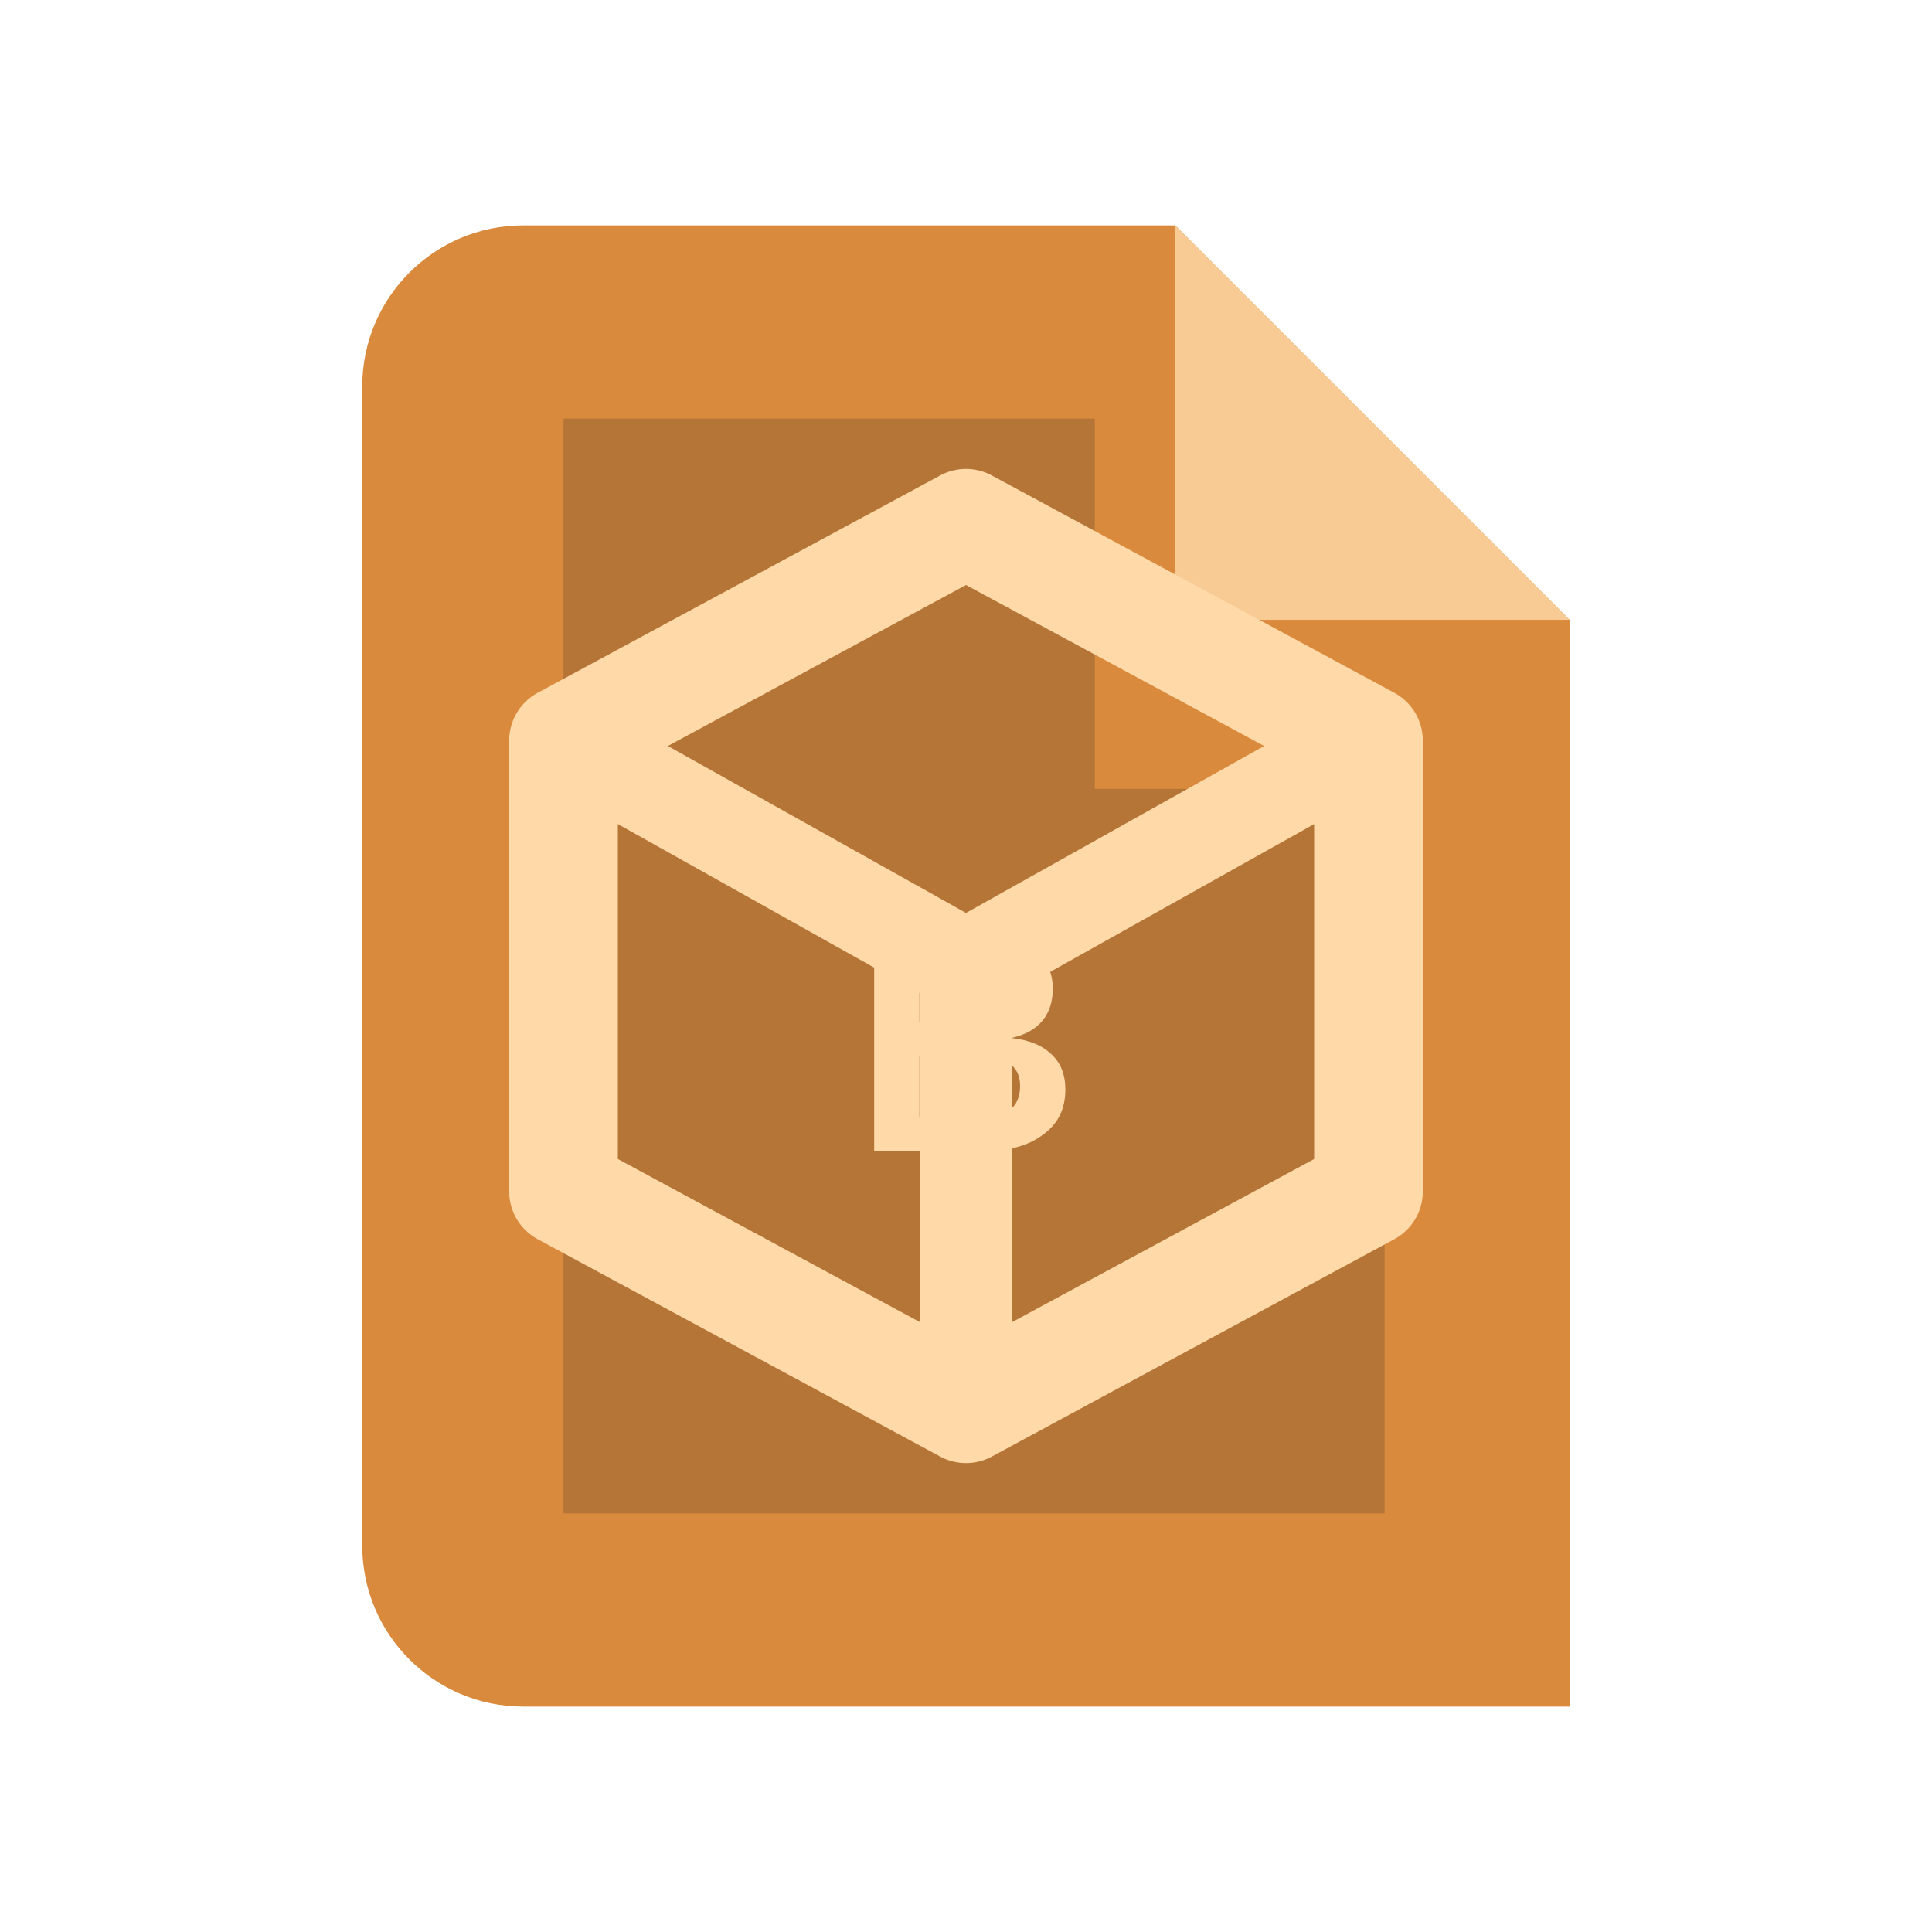
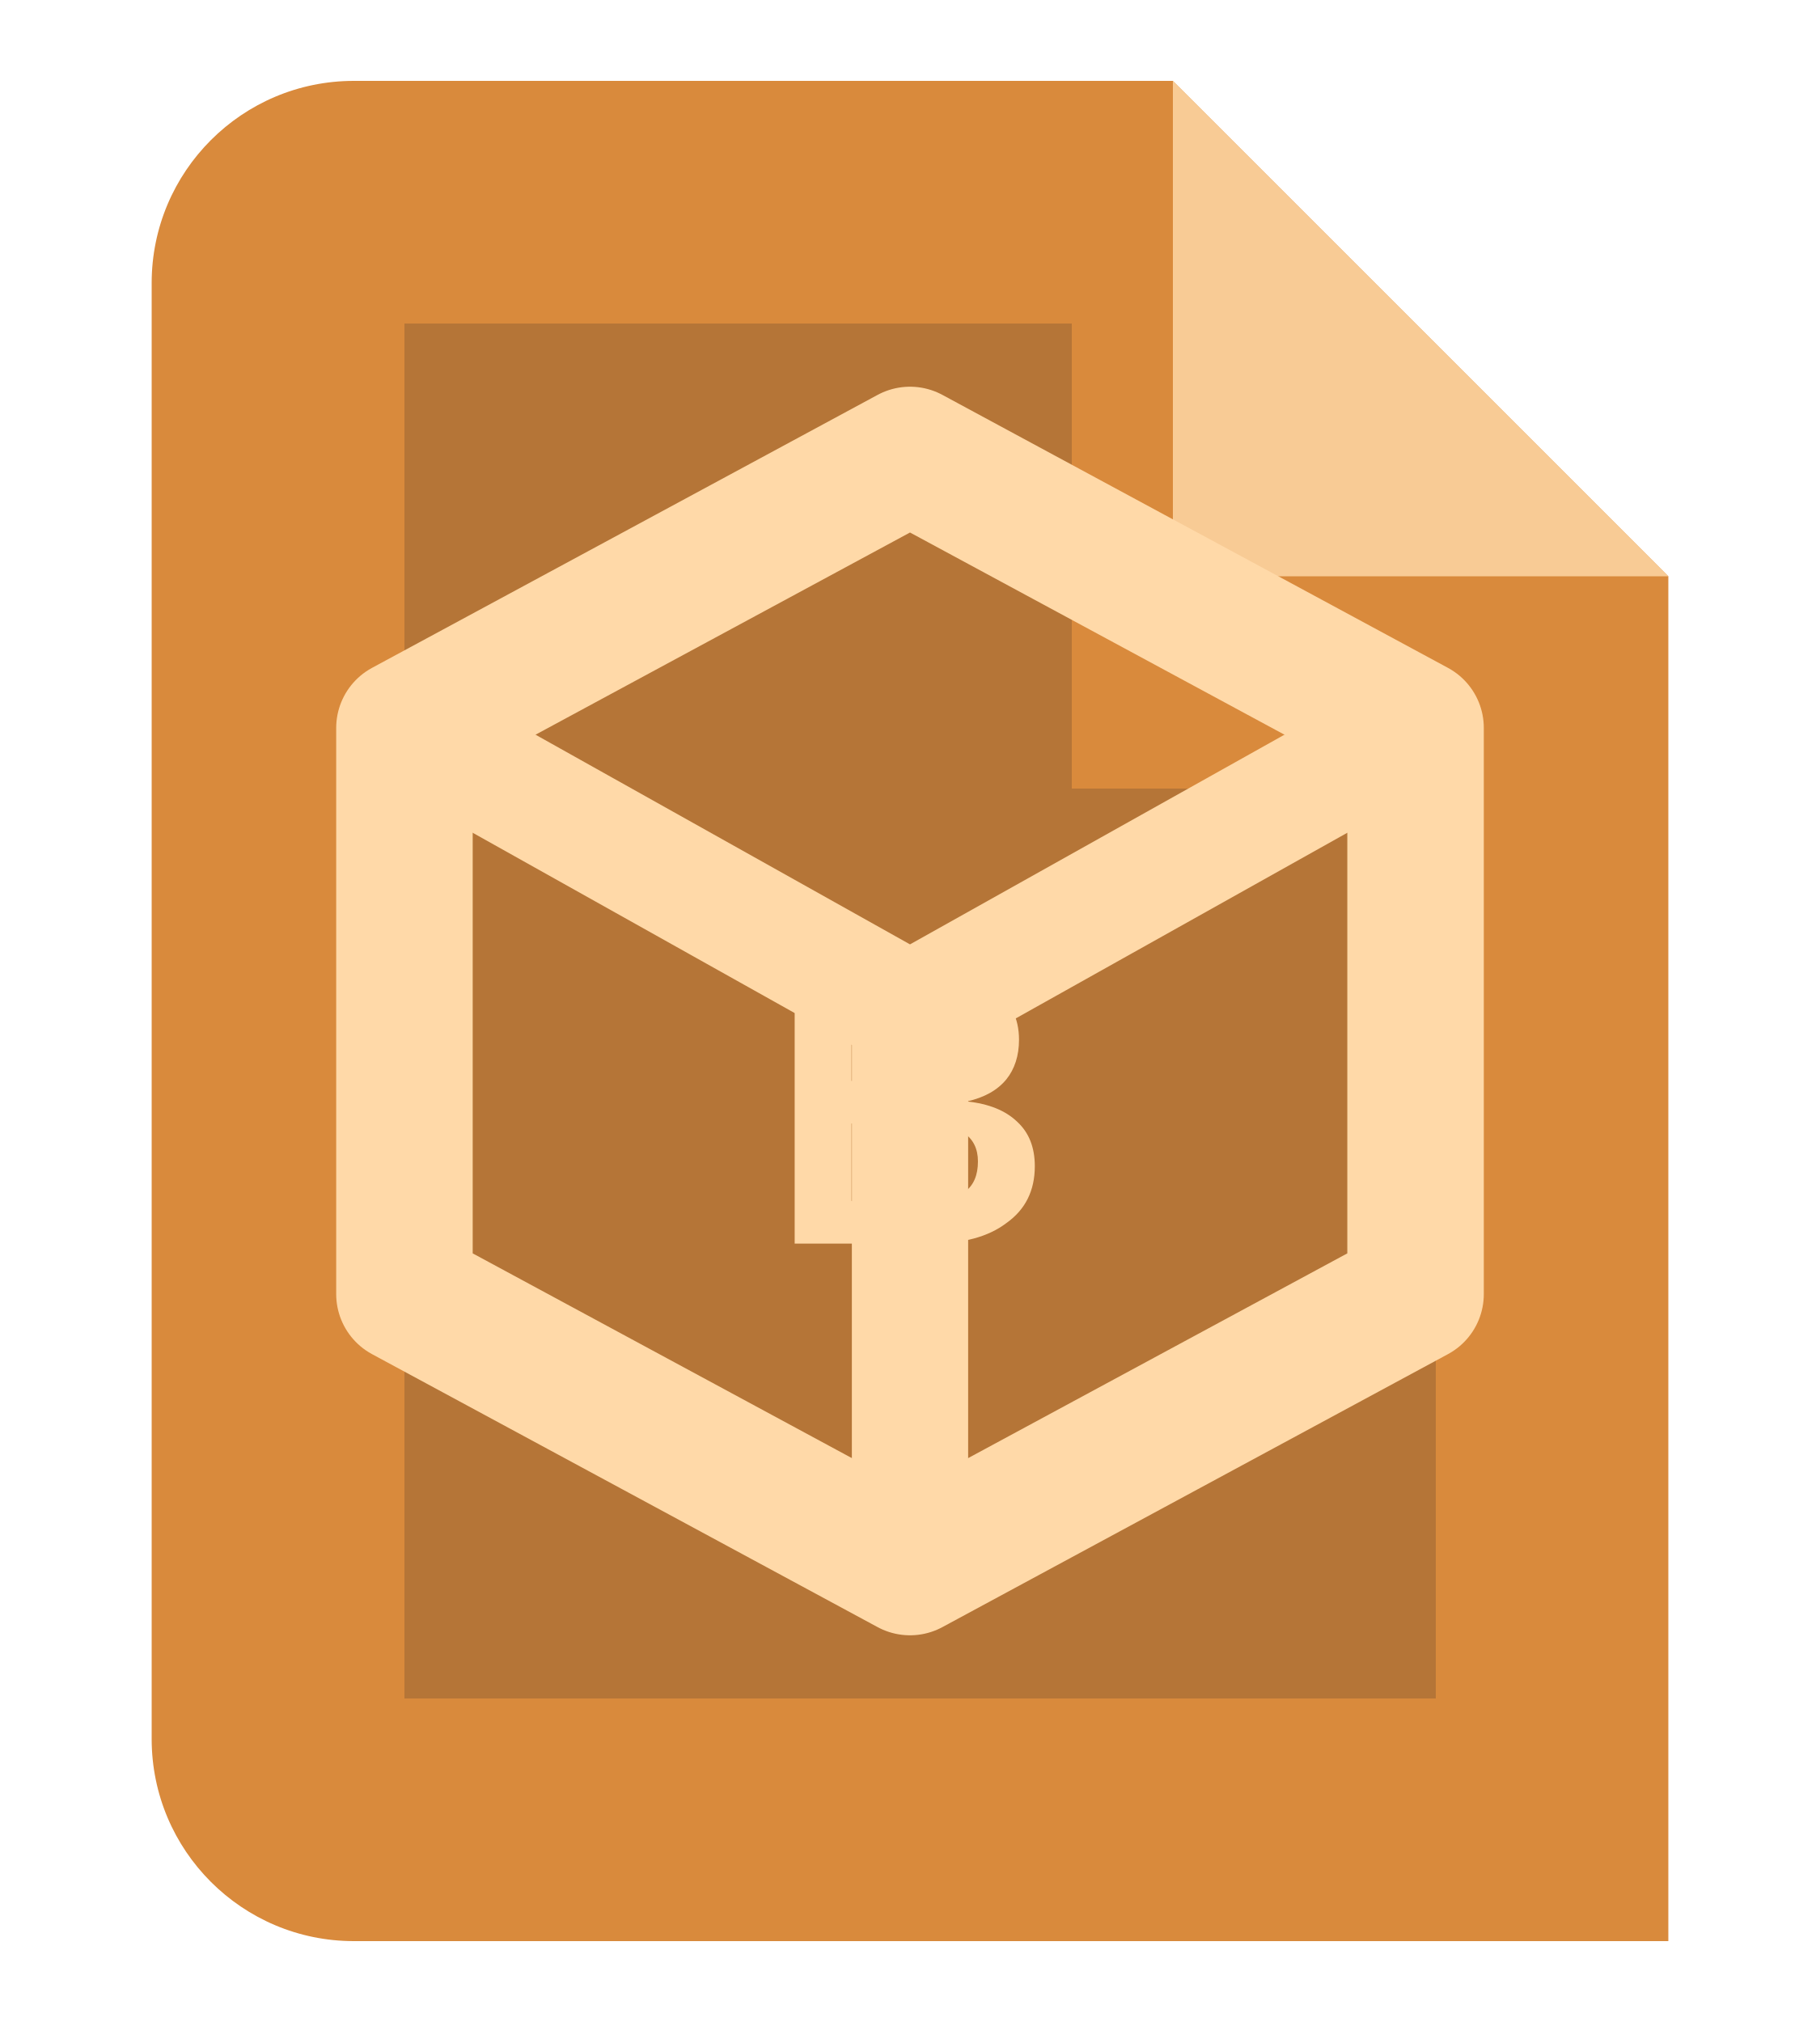
- <svg xmlns="http://www.w3.org/2000/svg" width="20" height="20" viewBox="0 0 24 24" role="img" aria-label="Blender">
+ <svg xmlns="http://www.w3.org/2000/svg" viewBox="3 2 18 20" role="img" aria-label="Blender">
  <path d="M6.5 2.8h8.1L19.5 7.7v13.5H6.5a2 2 0 0 1-2-2V4.8a2 2 0 0 1 2-2Z" fill="#D98A3C" />
  <path d="M14.6 2.8v4.9h4.9Z" fill="#FFD9A8" opacity=".82" />
  <path d="M7 5.2h6.6v4.6h3.6v9H7Z" fill="#10161F" opacity=".18" />
  <path d="m12 6.5 5 2.7v5.6l-5 2.7-5-2.7V9.2z" fill="none" stroke="#FFD9A8" stroke-width="1.35" stroke-linejoin="round" />
  <path d="M7 9.2 12 12l5-2.8M12 12v5.5" fill="none" stroke="#FFD9A8" stroke-width="1.15" stroke-linecap="round" />
  <text x="12" y="14.3" text-anchor="middle" font-family="Arial,sans-serif" font-size="3.9" font-weight="700" fill="#FFD9A8">B</text>
</svg>
